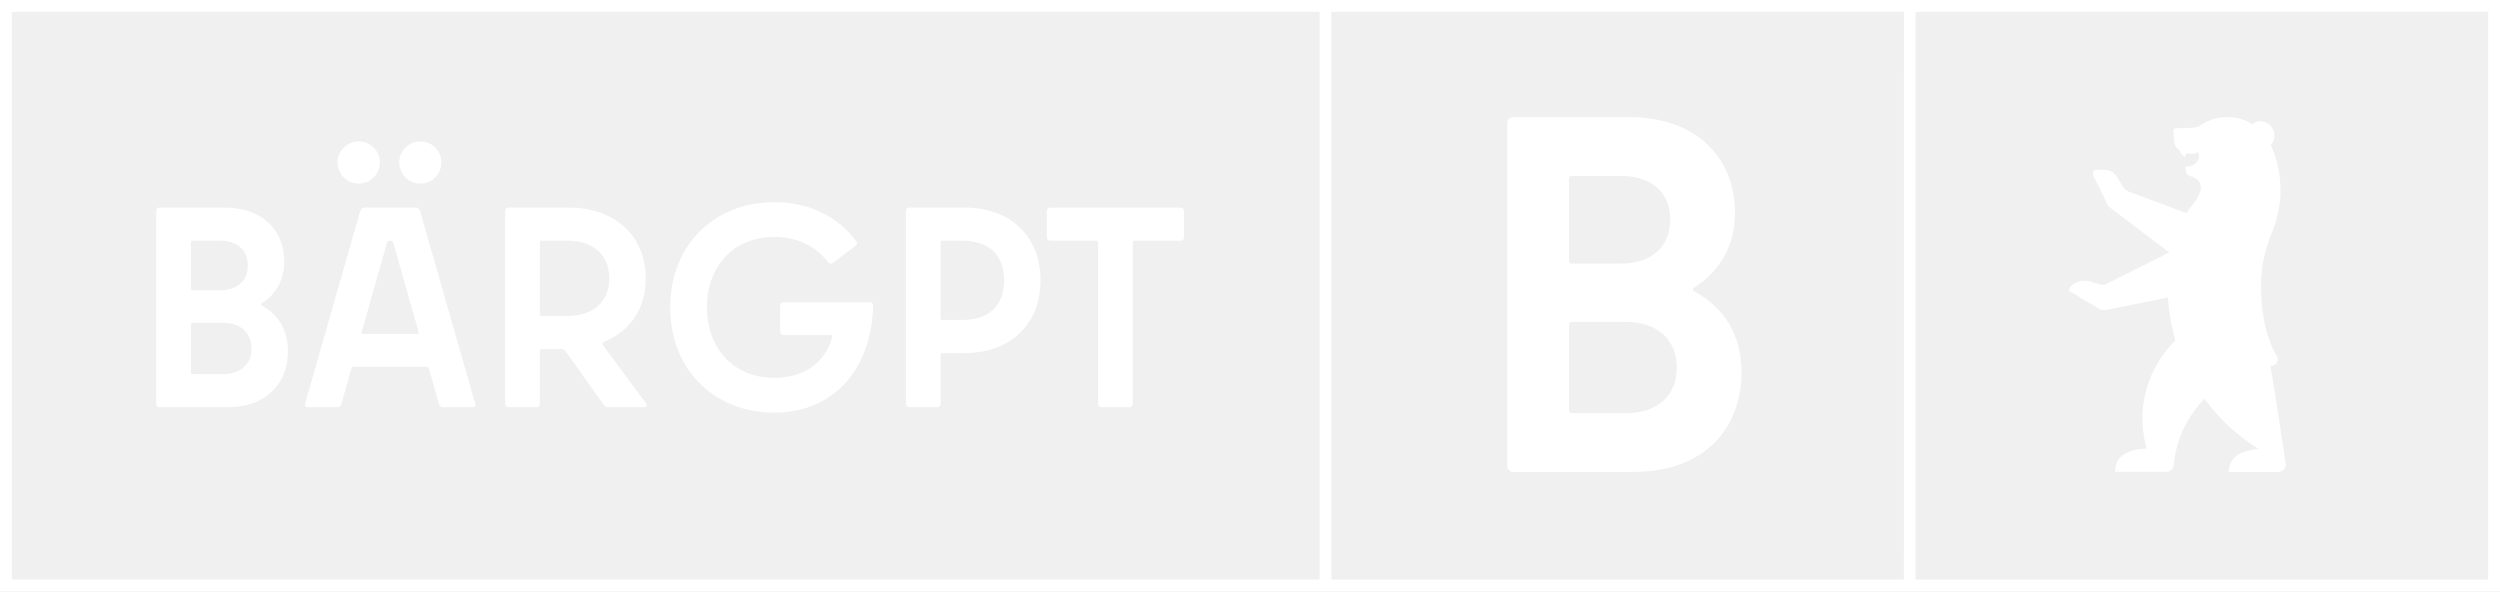
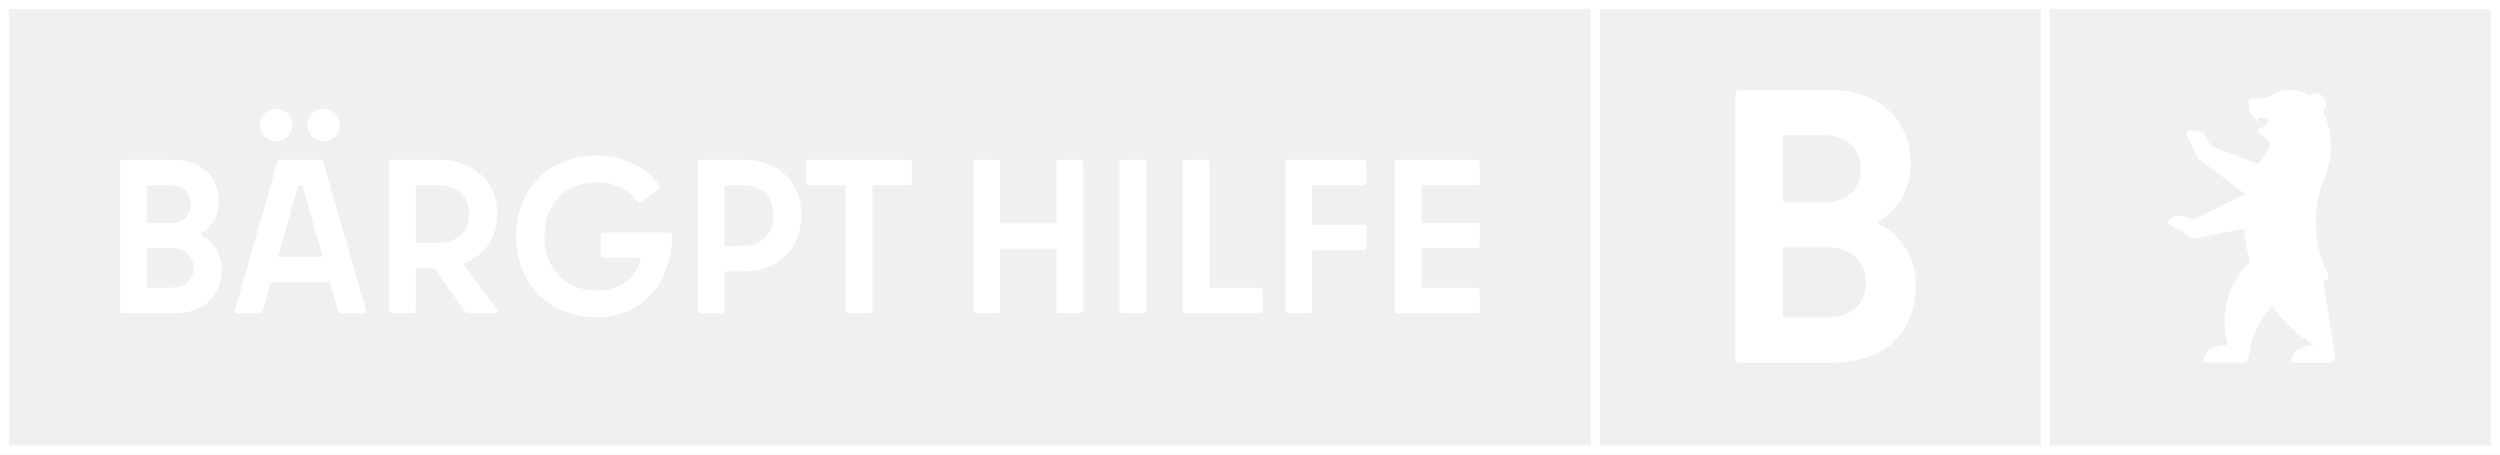
- <svg xmlns="http://www.w3.org/2000/svg" width="186" height="44" viewBox="0 0 186 44" fill="none">
-   <g clip-path="url(#clip0_461_1053)">
-     <path d="M120.949 30.735H116.96C116.84 30.739 116.739 30.645 116.735 30.525C116.735 30.52 116.735 30.514 116.735 30.508V24.175C116.72 24.065 116.795 23.964 116.905 23.948C116.923 23.946 116.941 23.946 116.96 23.948H120.949C123.396 23.948 124.752 25.345 124.752 27.343C124.752 29.38 123.396 30.738 120.949 30.738V30.735ZM120.575 13.087C122.947 13.087 124.265 14.37 124.265 16.33C124.265 18.29 122.947 19.611 120.575 19.611H116.96C116.851 19.627 116.751 19.552 116.735 19.443C116.732 19.424 116.732 19.405 116.735 19.386V13.314C116.72 13.204 116.795 13.103 116.905 13.088C116.923 13.085 116.941 13.085 116.96 13.087H120.575ZM126.071 21.384C127.955 20.178 129.084 18.292 129.084 15.841C129.084 11.805 126.296 8.713 121.184 8.713H112.593C112.353 8.704 112.15 8.891 112.141 9.132C112.14 9.141 112.14 9.15 112.14 9.159V34.66C112.132 34.901 112.319 35.103 112.56 35.112C112.571 35.112 112.582 35.112 112.593 35.112H121.516C126.783 35.112 129.571 31.907 129.571 27.683C129.571 24.929 128.253 22.855 126.068 21.687C125.913 21.573 125.913 21.46 126.068 21.376L126.071 21.384Z" fill="white" />
-     <path d="M170.055 34.485C170.055 34.485 169.289 29.383 168.925 27.231L169.08 27.198C169.335 27.145 169.498 26.893 169.444 26.638C169.434 26.587 169.415 26.54 169.389 26.495C168.53 24.991 168.218 23.129 168.218 21.266C168.218 20.157 168.401 19.055 168.762 18.006C168.782 17.947 168.802 17.89 168.824 17.831L168.867 17.705C169.271 16.797 169.533 15.832 169.642 14.844C169.757 13.504 169.539 12.156 169.007 10.92L168.937 10.796C169.258 10.46 169.312 9.95 169.069 9.554C168.785 9.064 168.203 8.868 167.767 9.12C167.723 9.146 167.613 9.222 167.566 9.258C167.487 9.199 167.441 9.169 167.441 9.169C167.441 9.169 167.318 9.089 167.213 9.034C167.213 9.034 167.173 9.014 167.173 9.013C166.715 8.81 166.221 8.707 165.721 8.71C165.471 8.71 165.222 8.735 164.978 8.786C164.467 8.893 163.987 9.109 163.568 9.419C163.423 9.464 163.273 9.493 163.122 9.505L162.533 9.533C162.256 9.544 161.94 9.533 161.94 9.533C161.804 9.534 161.693 9.643 161.69 9.78C161.69 9.792 161.782 10.602 161.782 10.605C161.793 10.807 161.895 10.993 162.059 11.11L162.079 11.124C162.119 11.145 162.152 11.179 162.172 11.22C162.229 11.383 162.33 11.526 162.465 11.633C162.505 11.658 162.569 11.645 162.58 11.6C162.693 11.158 162.956 11.634 163.456 11.363C163.585 11.293 163.653 11.607 163.599 11.743L163.552 11.861C163.449 12.125 163.213 12.313 162.933 12.355C162.711 12.387 162.584 12.409 162.587 12.44C162.614 12.69 162.587 12.906 162.838 13.061C162.873 13.081 162.91 13.097 162.948 13.109C163.337 13.211 164.473 13.648 163.03 15.354C162.944 15.453 162.862 15.556 162.787 15.664C162.756 15.707 162.73 15.754 162.708 15.802L162.677 15.863L158.34 14.238C158.189 14.167 158.059 14.061 157.96 13.927L157.533 13.191C157.332 12.853 156.971 12.644 156.578 12.639C156.377 12.623 156.175 12.623 155.974 12.639C155.846 12.639 155.771 12.676 155.743 12.752C155.708 12.939 155.742 13.133 155.838 13.297L156.21 13.981C156.242 14.03 156.712 15.082 156.712 15.082C156.759 15.211 156.84 15.326 156.945 15.414L161.39 18.782L156.698 21.128C156.562 21.201 156.403 21.218 156.256 21.173L155.836 21.046C155.062 20.703 154.49 20.942 154.151 21.226L154.019 21.351C153.928 21.434 153.92 21.575 154.003 21.667C154.025 21.692 154.052 21.711 154.083 21.724C154.083 21.724 154.825 22.16 154.987 22.272L156.14 22.956C156.319 23.06 156.53 23.095 156.733 23.052L161.289 22.132C161.364 23.215 161.551 24.288 161.845 25.333C160.64 26.517 159.829 28.045 159.522 29.709C159.302 30.941 159.367 32.057 159.709 33.37C159.072 33.406 158.459 33.499 157.949 33.855C157.44 34.21 157.364 34.795 157.361 35.096L160.924 35.104H161.224C161.444 35.092 161.632 34.939 161.689 34.725C161.721 34.604 161.743 34.48 161.755 34.356C161.868 33.402 162.151 32.477 162.59 31.624C162.973 30.909 163.449 30.248 164.008 29.66C165.093 31.159 166.462 32.43 168.035 33.401C167.521 33.436 167.018 33.572 166.554 33.8C166.095 34.077 165.815 34.576 165.817 35.113H169.502C169.747 35.114 169.964 34.958 170.043 34.727C170.051 34.703 170.057 34.68 170.062 34.655C170.066 34.638 170.068 34.62 170.069 34.603C170.07 34.563 170.065 34.523 170.055 34.485Z" fill="white" />
-     <path d="M0 0V43.999H186V0H0ZM98.177 43.119H0.878V0.88H98.177V43.119ZM141.65 43.121H99.055V0.88H141.656L141.65 43.121ZM185.122 43.121H142.522V0.88H185.122V43.121Z" fill="white" />
-     <path d="M11.62 30.043V15.699C11.62 15.55 11.705 15.444 11.853 15.444H16.702C19.582 15.444 21.149 17.184 21.149 19.455C21.149 20.834 20.514 21.895 19.54 22.51C19.392 22.595 19.413 22.701 19.561 22.786C20.683 23.401 21.424 24.568 21.424 26.117C21.424 28.494 19.858 30.297 16.893 30.297H11.853C11.705 30.297 11.62 30.191 11.62 30.043ZM14.204 18.033V21.47C14.204 21.555 14.246 21.598 14.331 21.598H16.363C17.698 21.598 18.439 20.855 18.439 19.752C18.439 18.648 17.698 17.906 16.363 17.906H14.331C14.246 17.906 14.204 17.948 14.204 18.033ZM14.204 24.144V27.709C14.204 27.772 14.246 27.836 14.331 27.836H16.575C17.952 27.836 18.714 27.051 18.714 25.926C18.714 24.802 17.952 24.017 16.575 24.017H14.331C14.246 24.017 14.204 24.059 14.204 24.144Z" fill="white" />
-     <path d="M31.272 15.762L35.359 30.043C35.401 30.212 35.317 30.297 35.147 30.297H32.945C32.818 30.297 32.712 30.233 32.67 30.106L31.928 27.475C31.886 27.326 31.823 27.284 31.717 27.284H26.338C26.232 27.284 26.169 27.326 26.126 27.475L25.385 30.106C25.343 30.233 25.237 30.297 25.11 30.297H22.908C22.738 30.297 22.654 30.212 22.696 30.043L26.783 15.762C26.846 15.508 26.973 15.444 27.185 15.444H30.87C31.081 15.444 31.209 15.508 31.272 15.762ZM25.11 12.07C25.11 11.222 25.83 10.521 26.698 10.521C27.545 10.521 28.265 11.222 28.265 12.07C28.265 12.962 27.545 13.662 26.698 13.662C25.83 13.662 25.11 12.962 25.11 12.07ZM27.016 24.844H31.039C31.124 24.844 31.166 24.802 31.145 24.695L29.26 18.054C29.239 17.969 29.197 17.927 29.133 17.927H28.922C28.858 17.927 28.816 17.969 28.794 18.054L26.91 24.695C26.889 24.802 26.931 24.844 27.016 24.844ZM29.705 12.07C29.705 11.222 30.404 10.521 31.293 10.521C32.14 10.521 32.839 11.222 32.839 12.07C32.839 12.962 32.14 13.662 31.293 13.662C30.404 13.662 29.705 12.962 29.705 12.07Z" fill="white" />
-     <path d="M39.912 30.297H37.837C37.688 30.297 37.583 30.191 37.583 30.043V15.699C37.583 15.55 37.688 15.444 37.837 15.444H42.368C45.566 15.444 48.043 17.396 48.043 20.706C48.043 23.041 46.815 24.674 44.952 25.417C44.803 25.481 44.782 25.587 44.867 25.693L48.043 29.979C48.17 30.149 48.107 30.297 47.895 30.297H45.354C45.1 30.297 44.994 30.255 44.846 30.021L42.114 26.181C41.987 26.011 41.902 25.969 41.712 25.969H40.293C40.23 25.969 40.166 26.011 40.166 26.096V30.043C40.166 30.191 40.06 30.297 39.912 30.297ZM40.166 18.033V23.38C40.166 23.444 40.208 23.507 40.293 23.507H42.22C43.956 23.507 45.333 22.595 45.333 20.706C45.333 18.818 43.956 17.906 42.22 17.906H40.293C40.208 17.906 40.166 17.948 40.166 18.033Z" fill="white" />
-     <path d="M58.039 24.674V22.743C58.039 22.595 58.145 22.489 58.293 22.489H64.71C64.858 22.489 64.964 22.574 64.964 22.743C64.815 27.666 61.872 30.7 57.594 30.7C53.169 30.7 49.865 27.539 49.865 22.871C49.865 18.202 53.169 15.041 57.615 15.041C60.178 15.041 62.359 16.123 63.693 17.927C63.799 18.075 63.778 18.181 63.651 18.288L61.957 19.561C61.83 19.667 61.703 19.624 61.597 19.497C60.686 18.288 59.267 17.63 57.615 17.63C54.587 17.63 52.597 19.794 52.597 22.871C52.597 25.947 54.609 28.112 57.594 28.112C59.86 28.112 61.406 26.966 61.914 25.077C61.935 24.992 61.893 24.929 61.808 24.929H58.293C58.145 24.929 58.039 24.823 58.039 24.674Z" fill="white" />
-     <path d="M77.415 20.855C77.415 24.144 75.15 26.266 71.783 26.266H70.11C70.025 26.266 69.983 26.308 69.983 26.393V30.043C69.983 30.191 69.877 30.297 69.729 30.297H67.653C67.505 30.297 67.399 30.191 67.399 30.043V15.699C67.399 15.55 67.505 15.444 67.653 15.444H71.783C75.15 15.444 77.415 17.566 77.415 20.855ZM70.11 23.805H71.571C73.604 23.805 74.705 22.722 74.705 20.855C74.705 18.988 73.604 17.906 71.571 17.906H70.11C70.046 17.906 69.983 17.948 69.983 18.033V23.677C69.983 23.762 70.025 23.805 70.11 23.805Z" fill="white" />
-     <path d="M88.089 15.699V17.651C88.089 17.8 87.983 17.906 87.835 17.906H84.404C84.319 17.906 84.277 17.948 84.277 18.033V30.043C84.277 30.191 84.171 30.297 84.023 30.297H81.948C81.799 30.297 81.694 30.191 81.694 30.043V18.033C81.694 17.969 81.651 17.906 81.567 17.906H78.136C77.988 17.906 77.882 17.8 77.882 17.651V15.699C77.882 15.55 77.988 15.444 78.136 15.444H87.835C87.983 15.444 88.089 15.55 88.089 15.699Z" fill="white" />
+ <svg xmlns="http://www.w3.org/2000/svg" width="198" height="36" viewBox="0 0 198 36" fill="none">
+   <g clip-path="url(#clip0_730_3290)">
+     <path d="M144.658 25.147H141.387C141.289 25.151 141.206 25.074 141.203 24.976C141.203 24.971 141.203 24.966 141.203 24.962V19.78C141.19 19.69 141.252 19.607 141.342 19.595C141.357 19.593 141.372 19.593 141.387 19.595H144.658C146.665 19.595 147.776 20.738 147.776 22.372C147.776 24.038 146.665 25.149 144.658 25.149V25.147ZM144.352 10.708C146.297 10.708 147.378 11.757 147.378 13.361C147.378 14.965 146.297 16.046 144.352 16.046H141.387C141.298 16.059 141.216 15.997 141.203 15.909C141.201 15.893 141.201 15.877 141.203 15.862V10.894C141.19 10.804 141.252 10.721 141.342 10.709C141.357 10.706 141.372 10.706 141.387 10.708H144.352ZM148.859 17.497C150.403 16.51 151.329 14.967 151.329 12.961C151.329 9.659 149.043 7.129 144.851 7.129H137.806C137.609 7.122 137.443 7.275 137.435 7.472C137.435 7.479 137.435 7.487 137.435 7.494V28.359C137.428 28.556 137.582 28.721 137.779 28.728C137.788 28.729 137.797 28.729 137.806 28.728H145.123C149.442 28.728 151.728 26.106 151.728 22.65C151.728 20.397 150.647 18.7 148.856 17.744C148.729 17.651 148.729 17.559 148.856 17.49L148.859 17.497Z" fill="white" />
+     <path d="M184.925 28.215C184.925 28.215 184.297 24.041 183.998 22.281L184.125 22.254C184.334 22.21 184.468 22.004 184.424 21.795C184.416 21.754 184.4 21.715 184.379 21.679C183.674 20.448 183.419 18.924 183.419 17.4C183.418 16.492 183.569 15.591 183.865 14.733C183.881 14.685 183.898 14.638 183.915 14.589L183.951 14.487C184.282 13.744 184.497 12.954 184.586 12.146C184.681 11.049 184.502 9.946 184.065 8.935L184.008 8.834C184.271 8.559 184.316 8.142 184.116 7.818C183.884 7.416 183.406 7.256 183.049 7.462C183.012 7.484 182.922 7.546 182.884 7.575C182.819 7.527 182.781 7.503 182.781 7.503C182.781 7.503 182.681 7.437 182.594 7.392C182.594 7.392 182.561 7.376 182.561 7.375C182.187 7.209 181.781 7.125 181.371 7.127C181.166 7.127 180.962 7.148 180.761 7.189C180.343 7.276 179.949 7.453 179.605 7.707C179.486 7.744 179.364 7.767 179.24 7.777L178.757 7.8C178.53 7.809 178.27 7.8 178.27 7.8C178.159 7.801 178.068 7.89 178.066 8.002C178.066 8.012 178.141 8.675 178.141 8.678C178.15 8.843 178.233 8.995 178.368 9.09L178.385 9.102C178.418 9.119 178.444 9.147 178.461 9.181C178.507 9.314 178.591 9.431 178.701 9.518C178.734 9.539 178.786 9.528 178.795 9.492C178.888 9.13 179.104 9.52 179.514 9.297C179.619 9.24 179.675 9.497 179.631 9.608L179.593 9.705C179.508 9.921 179.314 10.075 179.085 10.109C178.903 10.136 178.799 10.153 178.801 10.179C178.823 10.383 178.801 10.56 179.007 10.687C179.036 10.703 179.066 10.716 179.097 10.726C179.416 10.81 180.347 11.167 179.165 12.562C179.094 12.643 179.027 12.728 178.965 12.816C178.94 12.852 178.918 12.89 178.9 12.93L178.875 12.979L175.318 11.649C175.195 11.592 175.088 11.505 175.007 11.395L174.656 10.793C174.492 10.517 174.196 10.345 173.874 10.341C173.709 10.328 173.543 10.328 173.379 10.341C173.273 10.341 173.212 10.372 173.189 10.434C173.16 10.587 173.188 10.745 173.267 10.88L173.572 11.44C173.598 11.479 173.983 12.34 173.983 12.34C174.022 12.446 174.088 12.54 174.175 12.612L177.819 15.368L173.972 17.287C173.861 17.347 173.731 17.36 173.61 17.324L173.266 17.22C172.63 16.939 172.162 17.134 171.884 17.367L171.776 17.47C171.7 17.537 171.694 17.653 171.762 17.728C171.78 17.748 171.803 17.764 171.828 17.775C171.828 17.775 172.436 18.131 172.569 18.223L173.515 18.783C173.662 18.868 173.835 18.896 174.001 18.862L177.737 18.109C177.798 18.995 177.951 19.872 178.193 20.727C177.205 21.697 176.539 22.947 176.288 24.308C176.107 25.316 176.16 26.229 176.441 27.303C175.919 27.333 175.416 27.409 174.998 27.7C174.58 27.991 174.518 28.469 174.516 28.716L177.437 28.722H177.684C177.864 28.712 178.018 28.587 178.065 28.412C178.091 28.313 178.109 28.212 178.119 28.11C178.212 27.33 178.444 26.573 178.804 25.875C179.117 25.289 179.508 24.749 179.966 24.268C180.856 25.494 181.978 26.534 183.269 27.329C182.847 27.358 182.434 27.468 182.055 27.655C181.678 27.882 181.448 28.29 181.45 28.73H184.472C184.672 28.73 184.85 28.603 184.915 28.413C184.921 28.394 184.926 28.375 184.93 28.355C184.934 28.341 184.936 28.326 184.937 28.312C184.937 28.279 184.933 28.247 184.925 28.215Z" fill="white" />
+     <path d="M0 0.001V36H198V0.001H0ZM125.985 35.28H0.72V0.721H125.985V35.28ZM161.632 35.282H126.705V0.721H161.638L161.632 35.282ZM197.28 35.282H162.348V0.721H197.28V35.282Z" fill="white" />
+     <path d="M9.517 24.591V12.855C9.517 12.733 9.586 12.646 9.708 12.646H13.684C16.046 12.646 17.331 14.07 17.331 15.928C17.331 17.056 16.81 17.924 16.011 18.428C15.89 18.497 15.907 18.584 16.029 18.653C16.949 19.157 17.557 20.112 17.557 21.379C17.557 23.323 16.272 24.799 13.841 24.799H9.708C9.586 24.799 9.517 24.712 9.517 24.591ZM11.635 14.765V17.577C11.635 17.646 11.67 17.681 11.739 17.681H13.406C14.5 17.681 15.108 17.073 15.108 16.171C15.108 15.268 14.5 14.66 13.406 14.66H11.739C11.67 14.66 11.635 14.695 11.635 14.765ZM11.635 19.765V22.681C11.635 22.733 11.67 22.785 11.739 22.785H13.58C14.709 22.785 15.334 22.143 15.334 21.223C15.334 20.303 14.709 19.66 13.58 19.66H11.739C11.67 19.66 11.635 19.695 11.635 19.765Z" fill="white" />
+     <path d="M25.631 12.907L28.983 24.591C29.017 24.73 28.948 24.799 28.809 24.799H27.003C26.899 24.799 26.812 24.747 26.777 24.643L26.17 22.49C26.135 22.369 26.083 22.334 25.996 22.334H21.586C21.499 22.334 21.447 22.369 21.412 22.49L20.804 24.643C20.77 24.747 20.683 24.799 20.578 24.799H18.773C18.634 24.799 18.564 24.73 18.599 24.591L21.95 12.907C22.002 12.699 22.107 12.646 22.28 12.646H25.302C25.475 12.646 25.579 12.699 25.631 12.907ZM20.578 9.886C20.578 9.192 21.169 8.619 21.881 8.619C22.575 8.619 23.166 9.192 23.166 9.886C23.166 10.615 22.575 11.188 21.881 11.188C21.169 11.188 20.578 10.615 20.578 9.886ZM22.141 20.337H25.441C25.51 20.337 25.545 20.303 25.527 20.216L23.982 14.782C23.965 14.712 23.93 14.678 23.878 14.678H23.704C23.652 14.678 23.617 14.712 23.6 14.782L22.054 20.216C22.037 20.303 22.072 20.337 22.141 20.337ZM24.346 9.886C24.346 9.192 24.919 8.619 25.649 8.619C26.343 8.619 26.916 9.192 26.916 9.886C26.916 10.615 26.343 11.188 25.649 11.188C24.919 11.188 24.346 10.615 24.346 9.886Z" fill="white" />
+     <path d="M32.716 24.799H31.015C30.893 24.799 30.806 24.712 30.806 24.591V12.855C30.806 12.733 30.893 12.646 31.015 12.646H34.731C37.353 12.646 39.384 14.244 39.384 16.952C39.384 18.862 38.377 20.198 36.849 20.806C36.728 20.858 36.71 20.945 36.78 21.032L39.384 24.539C39.489 24.677 39.437 24.799 39.263 24.799H37.179C36.971 24.799 36.884 24.764 36.762 24.573L34.522 21.431C34.418 21.292 34.349 21.258 34.192 21.258H33.029C32.977 21.258 32.925 21.292 32.925 21.362V24.591C32.925 24.712 32.838 24.799 32.716 24.799ZM32.925 14.765V19.139C32.925 19.192 32.96 19.244 33.029 19.244H34.609C36.033 19.244 37.162 18.497 37.162 16.952C37.162 15.407 36.033 14.66 34.609 14.66H33.029C32.96 14.66 32.925 14.695 32.925 14.765Z" fill="white" />
+     <path d="M47.581 20.198V18.619C47.581 18.497 47.667 18.41 47.789 18.41H53.05C53.172 18.41 53.259 18.48 53.259 18.619C53.137 22.646 50.724 25.129 47.216 25.129C43.587 25.129 40.878 22.542 40.878 18.723C40.878 14.903 43.587 12.317 47.233 12.317C49.334 12.317 51.123 13.202 52.217 14.678C52.304 14.799 52.286 14.886 52.182 14.973L50.793 16.015C50.689 16.101 50.585 16.067 50.498 15.962C49.751 14.973 48.588 14.435 47.233 14.435C44.75 14.435 43.118 16.206 43.118 18.723C43.118 21.24 44.768 23.011 47.216 23.011C49.074 23.011 50.342 22.073 50.758 20.528C50.776 20.459 50.741 20.407 50.672 20.407H47.789C47.667 20.407 47.581 20.32 47.581 20.198Z" fill="white" />
+     <path d="M63.469 17.073C63.469 19.765 61.611 21.5 58.851 21.5H57.479C57.409 21.5 57.375 21.535 57.375 21.605V24.591C57.375 24.712 57.288 24.799 57.166 24.799H55.465C55.343 24.799 55.256 24.712 55.256 24.591V12.855C55.256 12.733 55.343 12.646 55.465 12.646H58.851C61.611 12.646 63.469 14.383 63.469 17.073ZM57.479 19.487H58.677C60.344 19.487 61.247 18.601 61.247 17.073C61.247 15.546 60.344 14.66 58.677 14.66H57.479C57.427 14.66 57.375 14.695 57.375 14.765V19.383C57.375 19.452 57.409 19.487 57.479 19.487Z" fill="white" />
+     <path d="M72.222 12.855V14.452C72.222 14.573 72.135 14.66 72.013 14.66H69.2C69.131 14.66 69.096 14.695 69.096 14.765V24.591C69.096 24.712 69.009 24.799 68.888 24.799H67.186C67.064 24.799 66.978 24.712 66.978 24.591V14.765C66.978 14.713 66.943 14.66 66.874 14.66H64.06C63.939 14.66 63.852 14.573 63.852 14.452V12.855C63.852 12.733 63.939 12.646 64.06 12.646H72.013C72.135 12.646 72.222 12.733 72.222 12.855Z" fill="white" />
+     <path d="M79.324 17.698H83.561C83.63 17.698 83.665 17.664 83.665 17.594V12.855C83.665 12.733 83.752 12.646 83.874 12.646H85.575C85.697 12.646 85.784 12.733 85.784 12.855V24.591C85.784 24.712 85.697 24.799 85.575 24.799H83.874C83.752 24.799 83.665 24.712 83.665 24.591V19.799C83.665 19.747 83.63 19.695 83.561 19.695H79.324C79.255 19.695 79.22 19.73 79.22 19.799V24.591C79.22 24.712 79.133 24.799 79.011 24.799H77.31C77.188 24.799 77.101 24.712 77.101 24.591V12.855C77.101 12.733 77.188 12.646 77.31 12.646H79.011C79.133 12.646 79.22 12.733 79.22 12.855V17.594C79.22 17.664 79.255 17.698 79.324 17.698Z" fill="white" />
+     <path d="M90.785 12.855V24.591C90.785 24.712 90.698 24.799 90.576 24.799H88.875C88.753 24.799 88.666 24.712 88.666 24.591V12.855C88.666 12.733 88.753 12.646 88.875 12.646H90.576C90.698 12.646 90.785 12.733 90.785 12.855Z" fill="white" />
+     <path d="M93.893 12.646H95.595C95.716 12.646 95.803 12.733 95.803 12.855V22.681C95.803 22.733 95.838 22.785 95.907 22.785H99.797C99.918 22.785 100.005 22.872 100.005 22.994V24.591C100.005 24.712 99.918 24.799 99.797 24.799H93.893C93.771 24.799 93.685 24.712 93.685 24.591V12.855C93.685 12.733 93.771 12.646 93.893 12.646Z" fill="white" />
+     <path d="M108.219 12.855V14.452C108.219 14.573 108.132 14.66 108.011 14.66H104.017C103.965 14.66 103.912 14.695 103.912 14.765V17.698C103.912 17.751 103.947 17.803 104.017 17.803H108.011C108.132 17.803 108.219 17.89 108.219 18.011V19.608C108.219 19.73 108.132 19.817 108.011 19.817H104.017C103.965 19.817 103.912 19.851 103.912 19.921V24.591C103.912 24.712 103.826 24.799 103.704 24.799H102.002C101.881 24.799 101.794 24.712 101.794 24.591V12.855C101.794 12.733 101.881 12.646 102.002 12.646H108.011C108.132 12.646 108.219 12.733 108.219 12.855Z" fill="white" />
+     <path d="M110.685 12.646H116.988C117.11 12.646 117.197 12.733 117.197 12.855V14.452C117.197 14.573 117.11 14.66 116.988 14.66H112.699C112.647 14.66 112.595 14.695 112.595 14.765V17.56C112.595 17.629 112.63 17.664 112.699 17.664H116.988C117.11 17.664 117.197 17.751 117.197 17.872V19.452C117.197 19.573 117.11 19.66 116.988 19.66H112.699C112.647 19.66 112.595 19.695 112.595 19.765V22.681C112.595 22.733 112.63 22.785 112.699 22.785H116.988C117.11 22.785 117.197 22.872 117.197 22.994V24.591C117.197 24.712 117.11 24.799 116.988 24.799H110.685C110.563 24.799 110.477 24.712 110.477 24.591V12.855C110.477 12.733 110.563 12.646 110.685 12.646Z" fill="white" />
  </g>
  <defs>
-     <clipPath id="clip0_461_1053">
-       <rect width="186" height="44" fill="white" />
+     <clipPath id="clip0_730_3290">
+       <rect width="198" height="36" fill="white" />
    </clipPath>
  </defs>
</svg>
